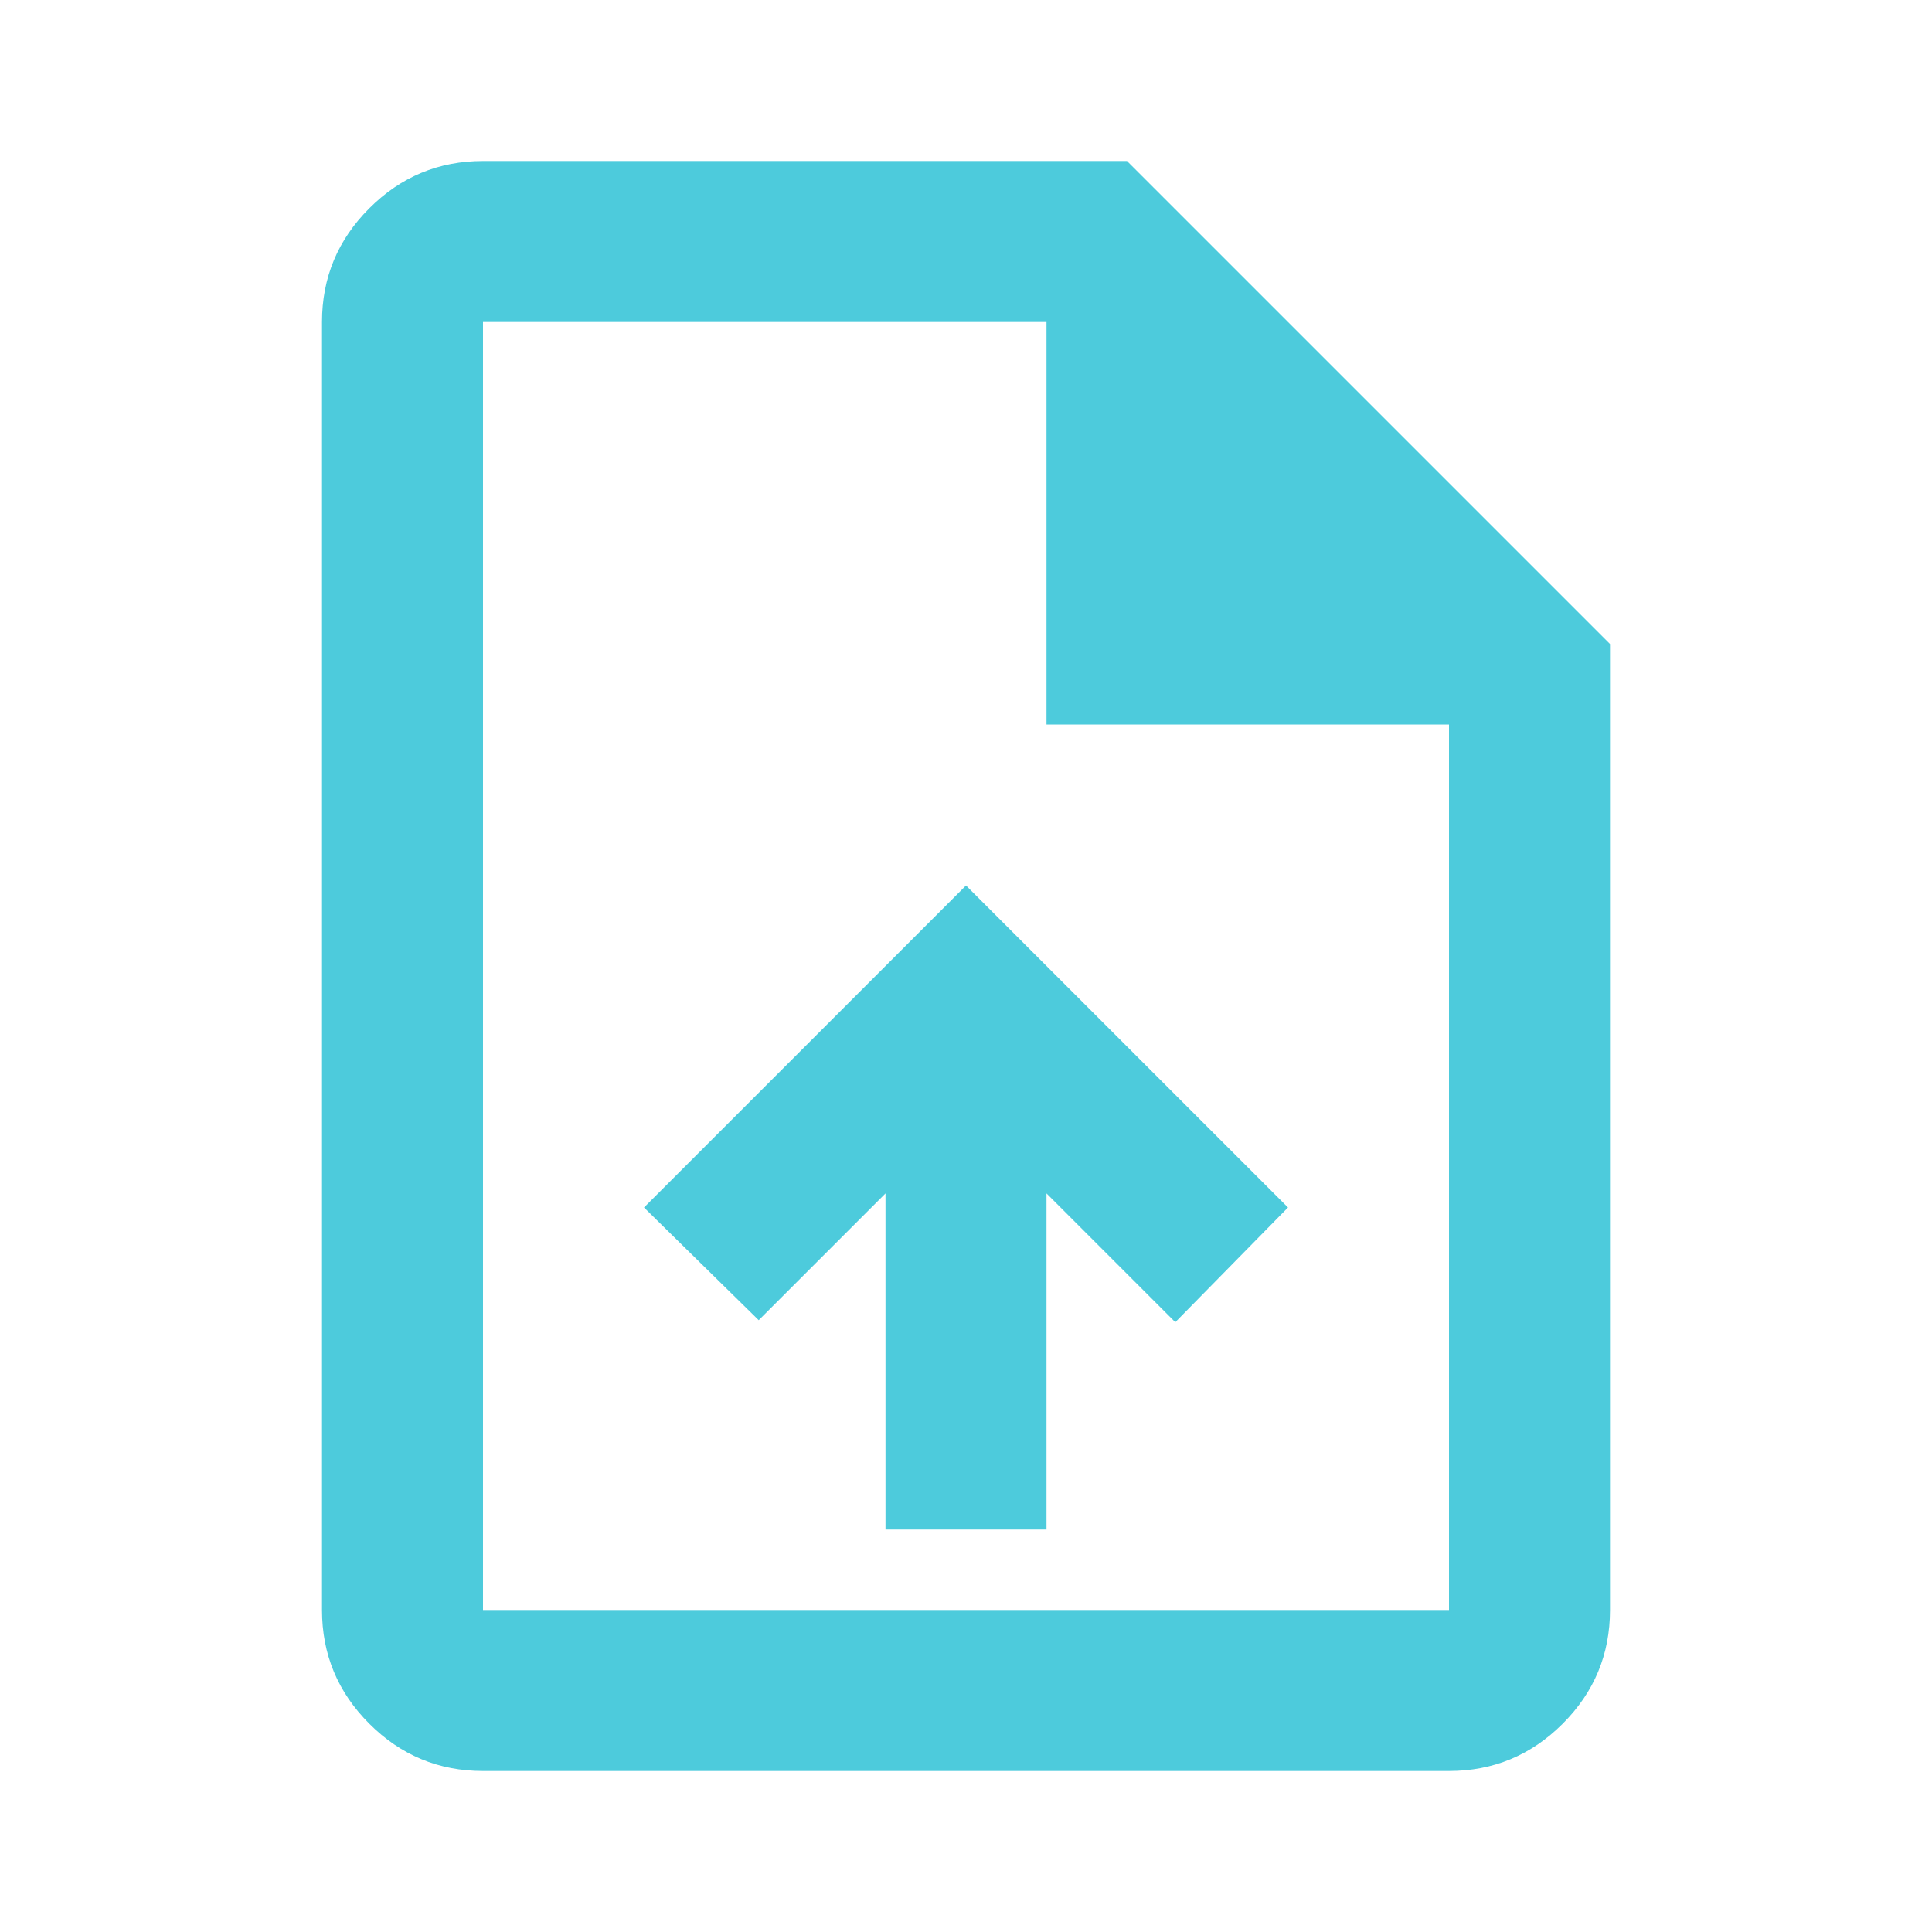
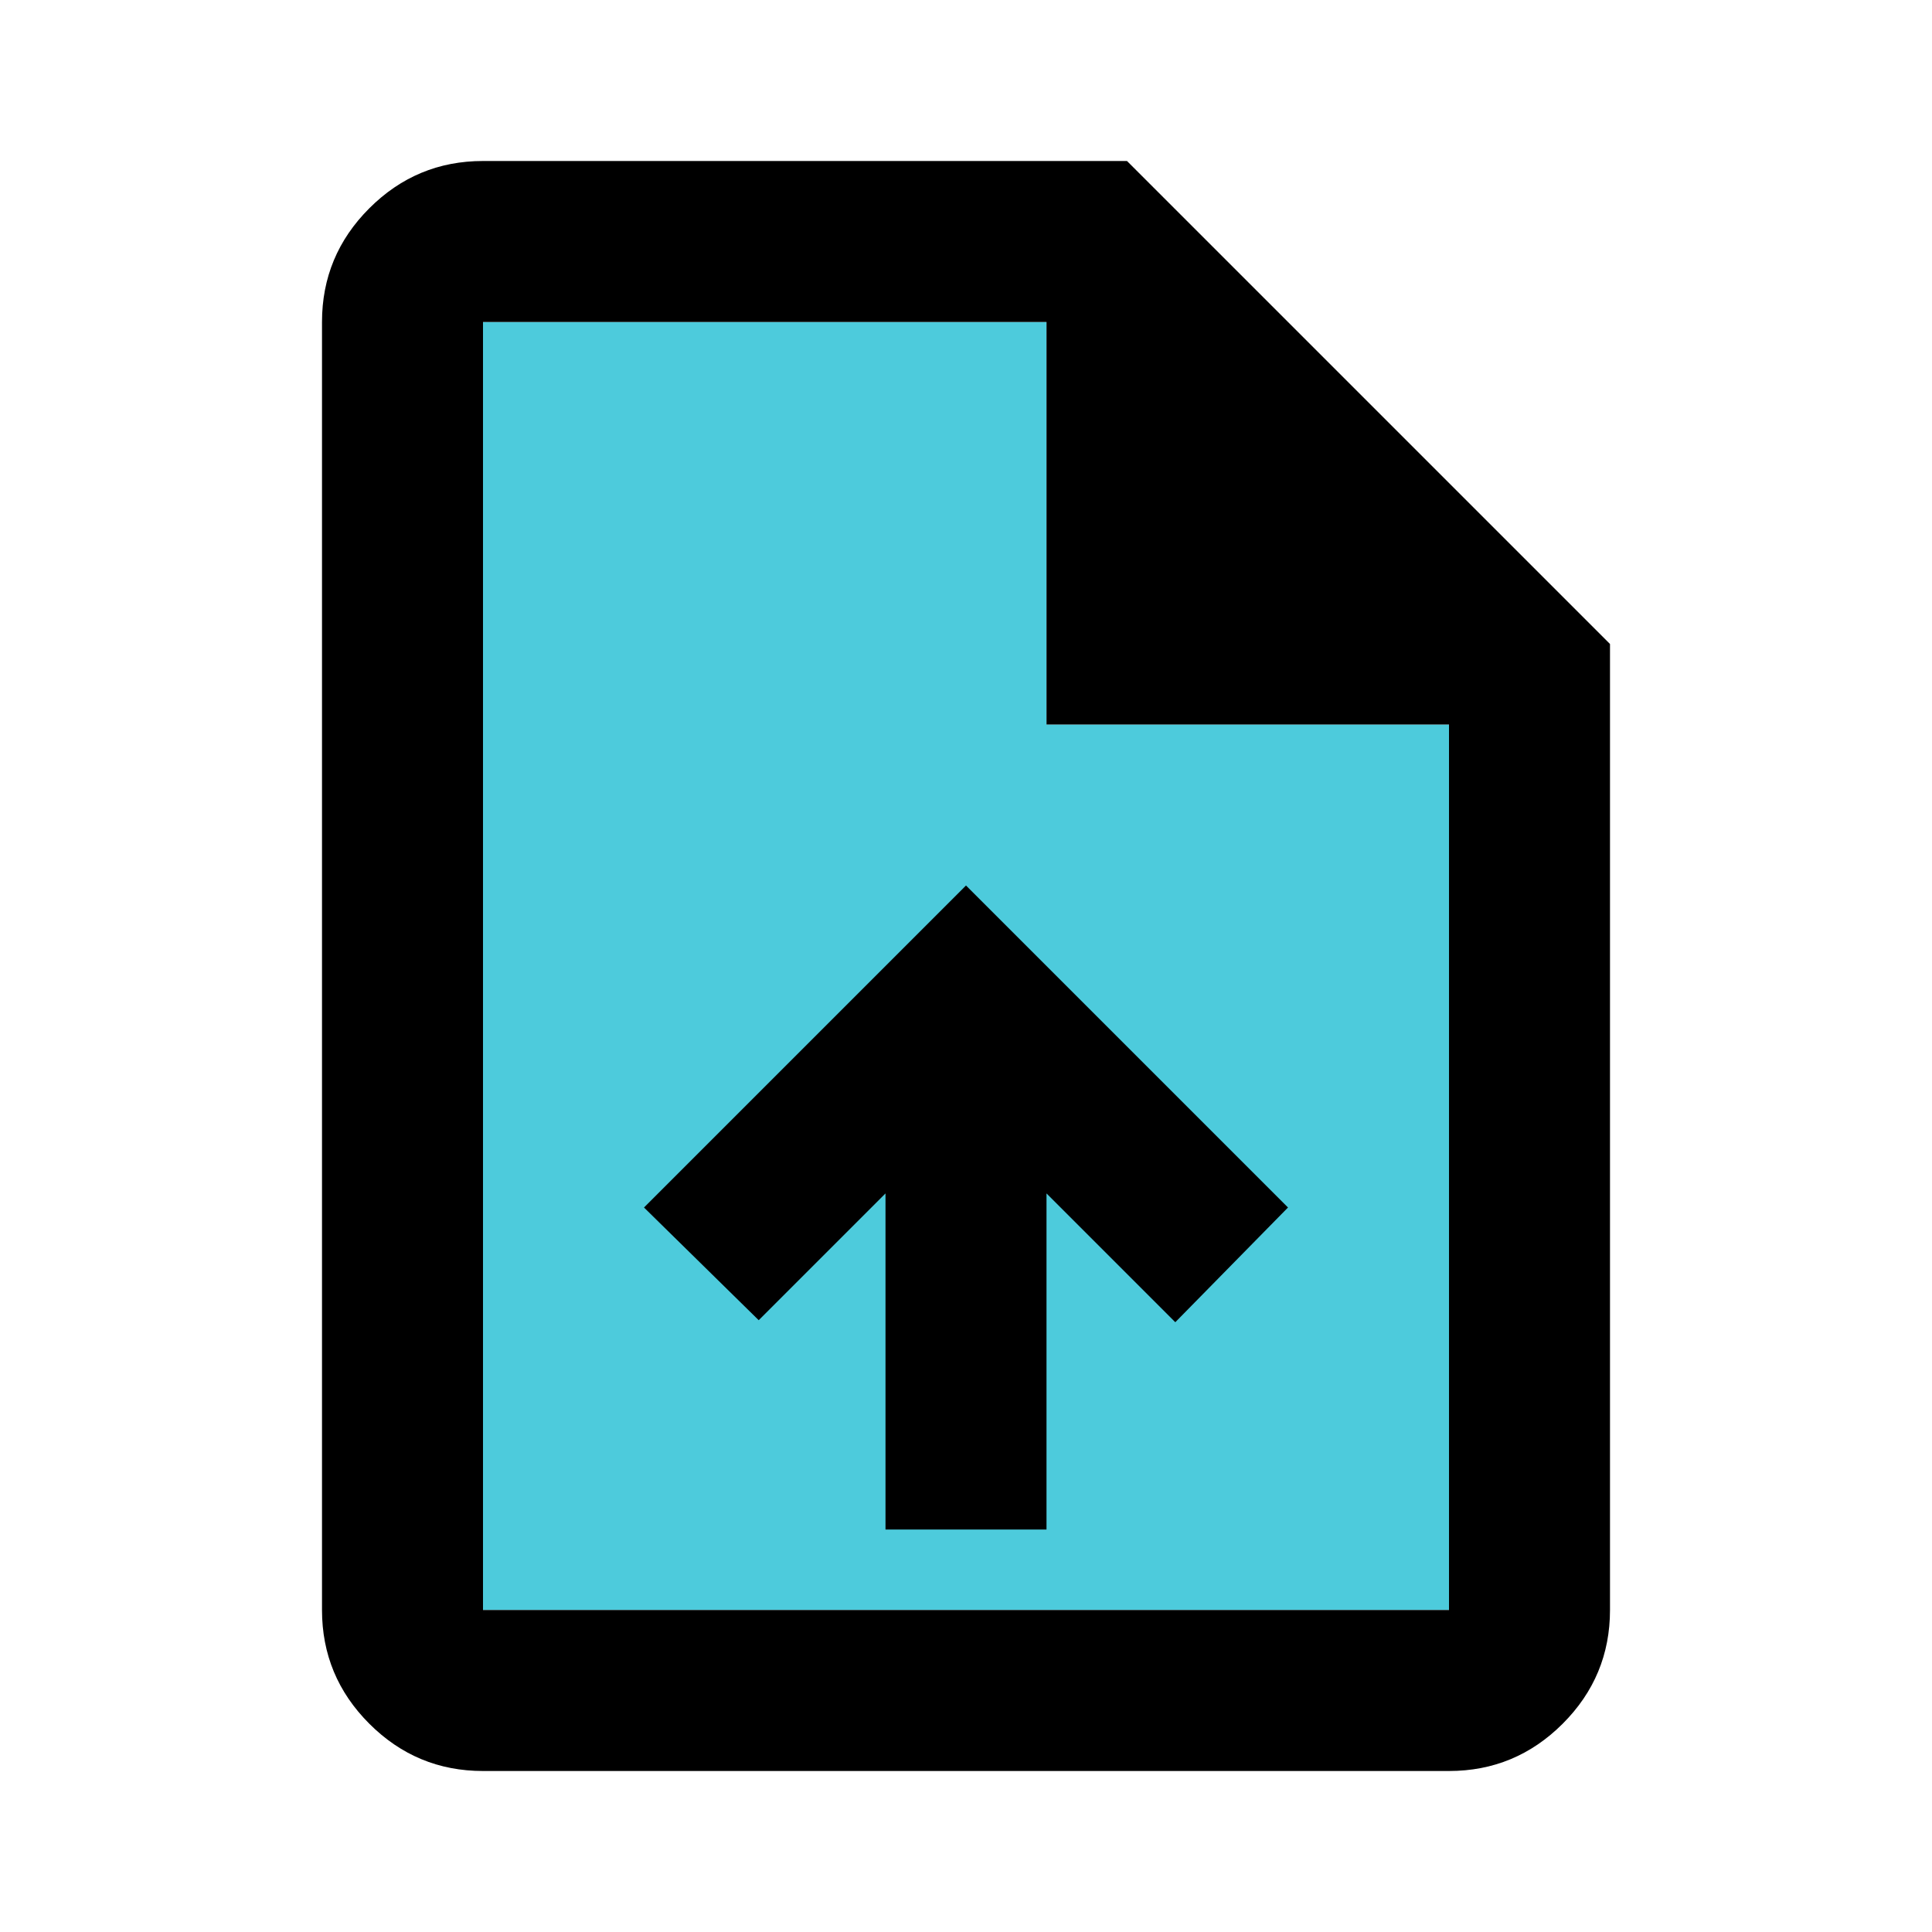
- <svg xmlns="http://www.w3.org/2000/svg" height="24" viewBox="0 -960 960 960" width="24">
-   <path d="M440-200h80v-167l64 64 56-57-160-160-160 160 57 56 63-63v167ZM240-80q-33 0-56.5-23.5T160-160v-640q0-33 23.5-56.5T240-880h320l240 240v480q0 33-23.5 56.5T720-80H240Zm280-520v-200H240v640h480v-440H520ZM240-800v200-200 640-640Z" style="fill:#4dcbdc" />
+ <svg xmlns="http://www.w3.org/2000/svg" height="24" viewBox="0 -960 960 960" width="24" version="1.1" id="svg1">
+   <defs id="defs1" />
+   <path d="m 440,-200 h 80 v -167 l 64,64 56,-57 -160,-160 -160,160 57,56 63,-63 z m 80,-400 V -800 H 240 v 640 H 720 V -600 Z M 240,-800 v 200 -200 640 z" style="fill:#4dcbdc" id="path2" />
+   <path d="M440-200h80v-167l64 64 56-57-160-160-160 160 57 56 63-63v167ZM240-80q-33 0-56.5-23.5T160-160v-640q0-33 23.5-56.5T240-880h320l240 240v480q0 33-23.5 56.5T720-80H240Zm280-520v-200H240v640h480v-440H520ZM240-800v200-200 640-640Z" style="fill:#000000;fill-opacity:1" id="path1" />
</svg>
